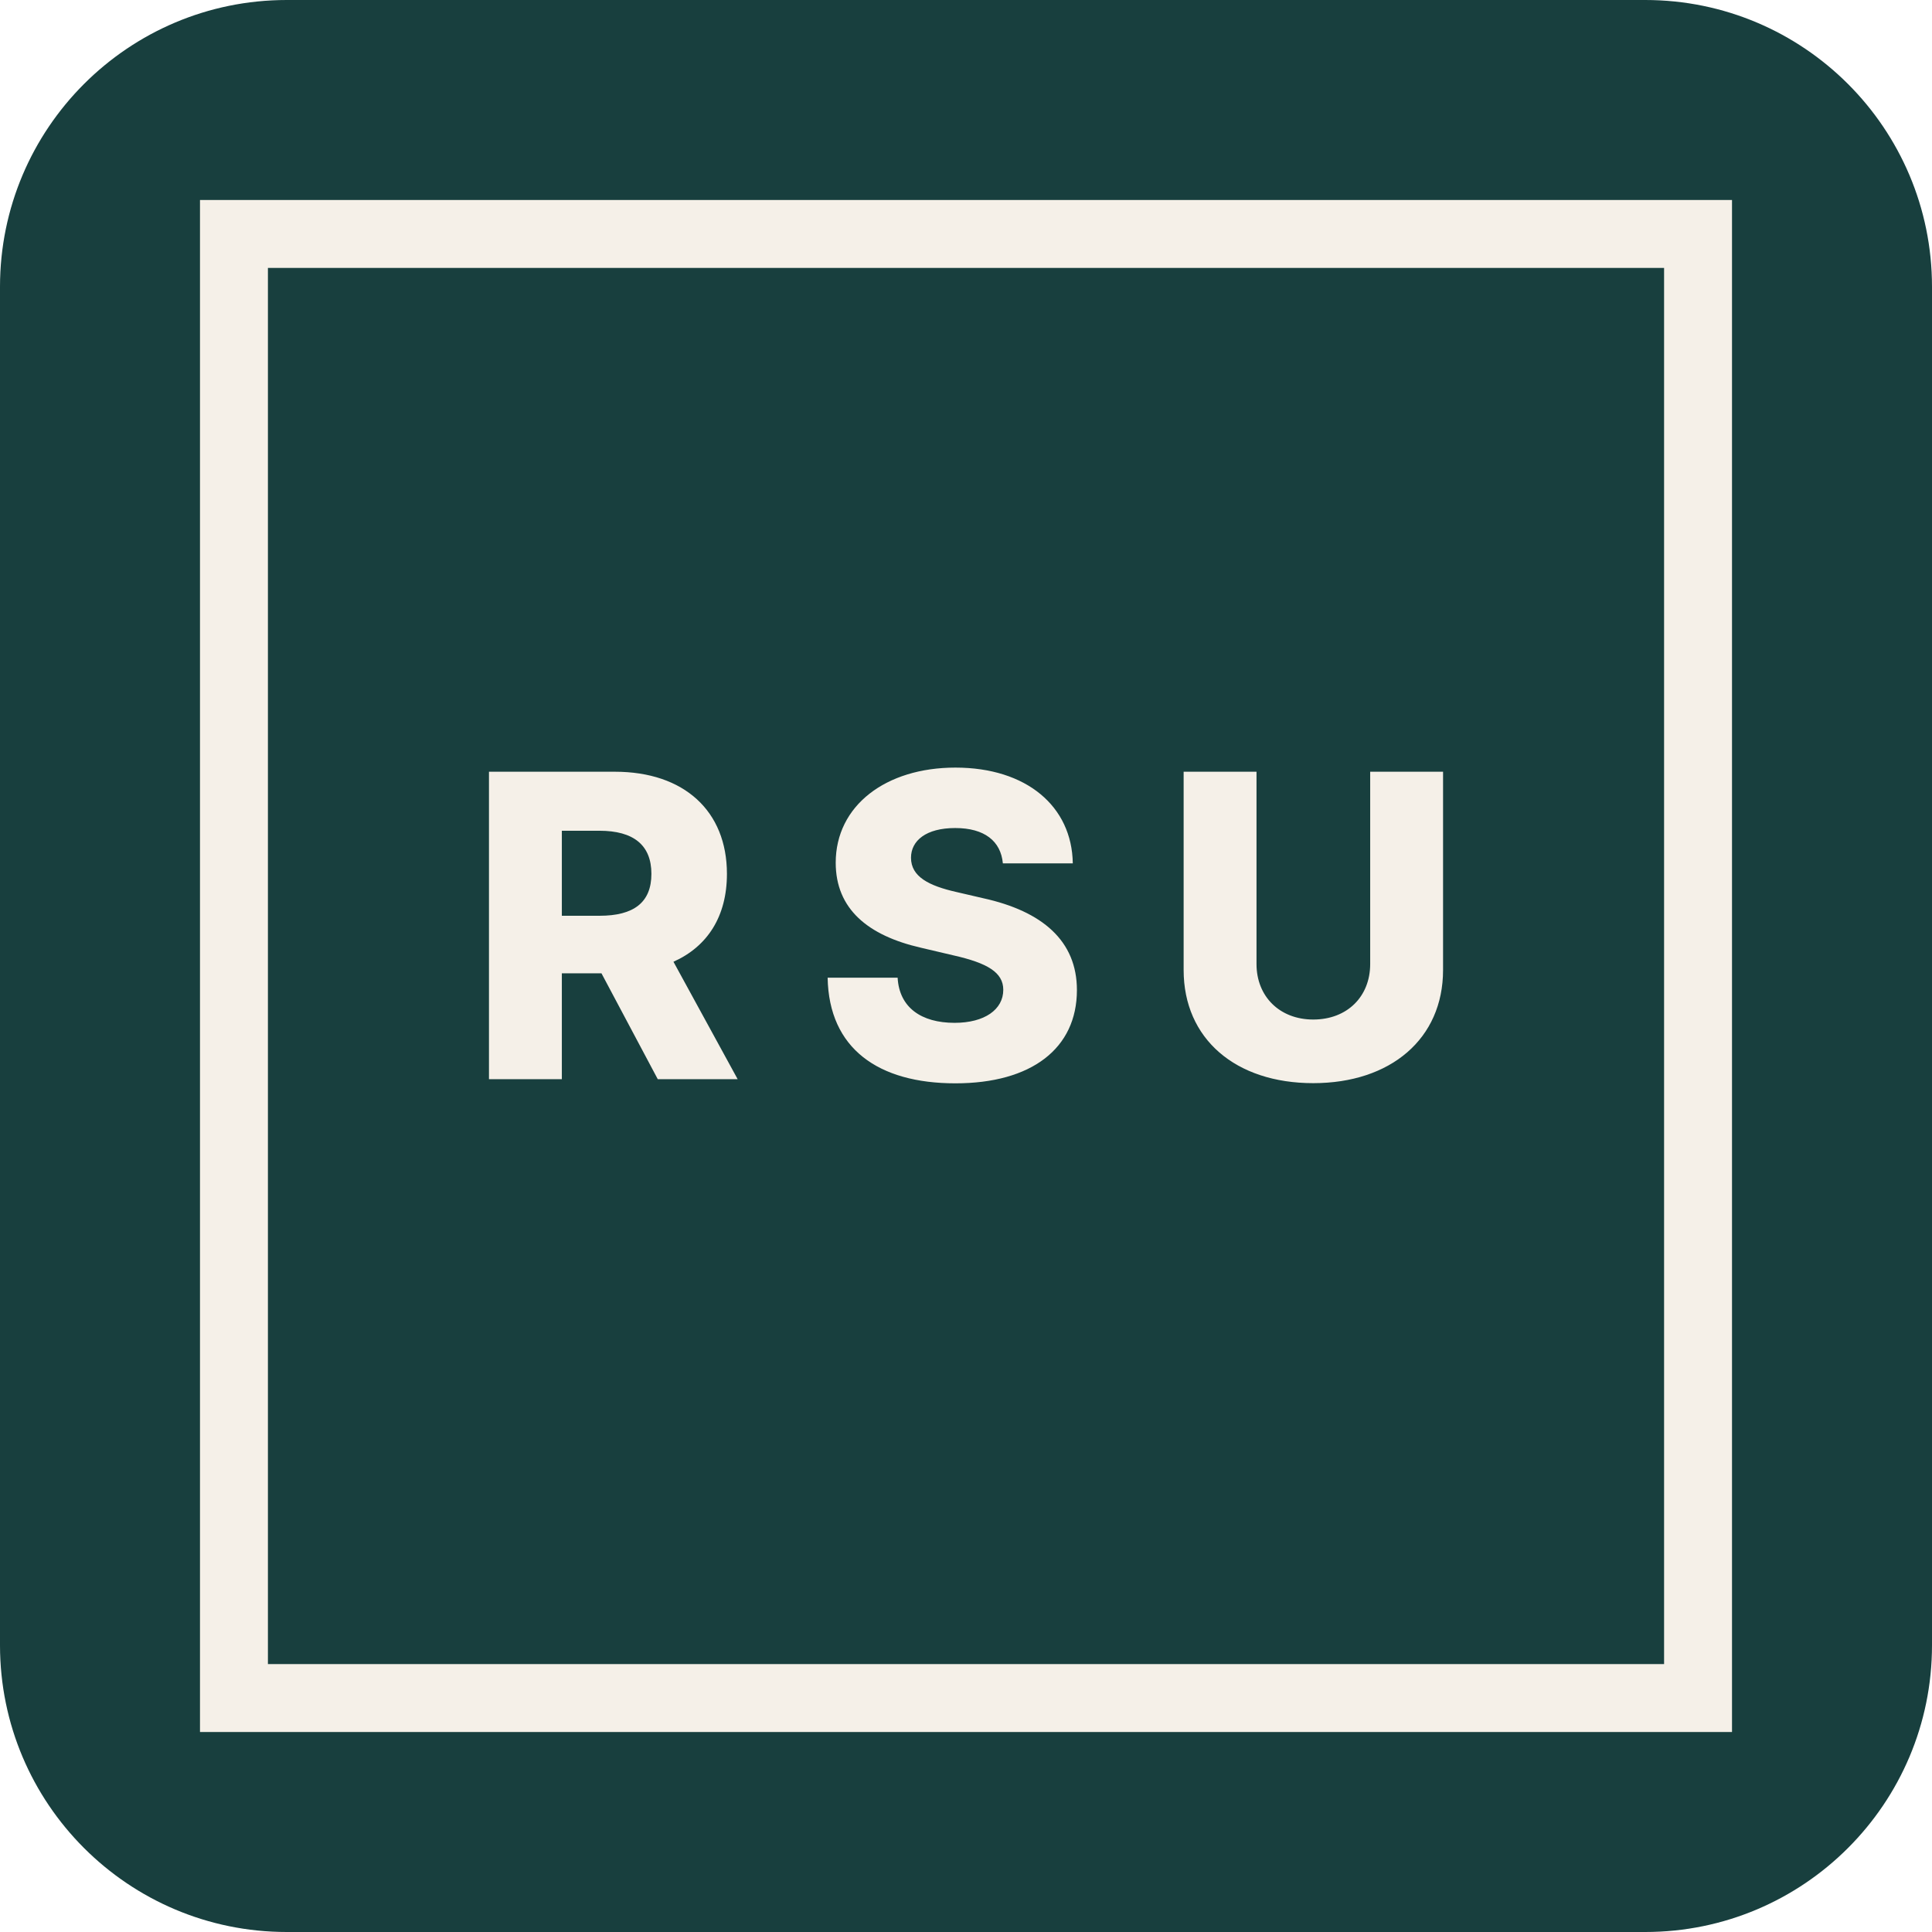
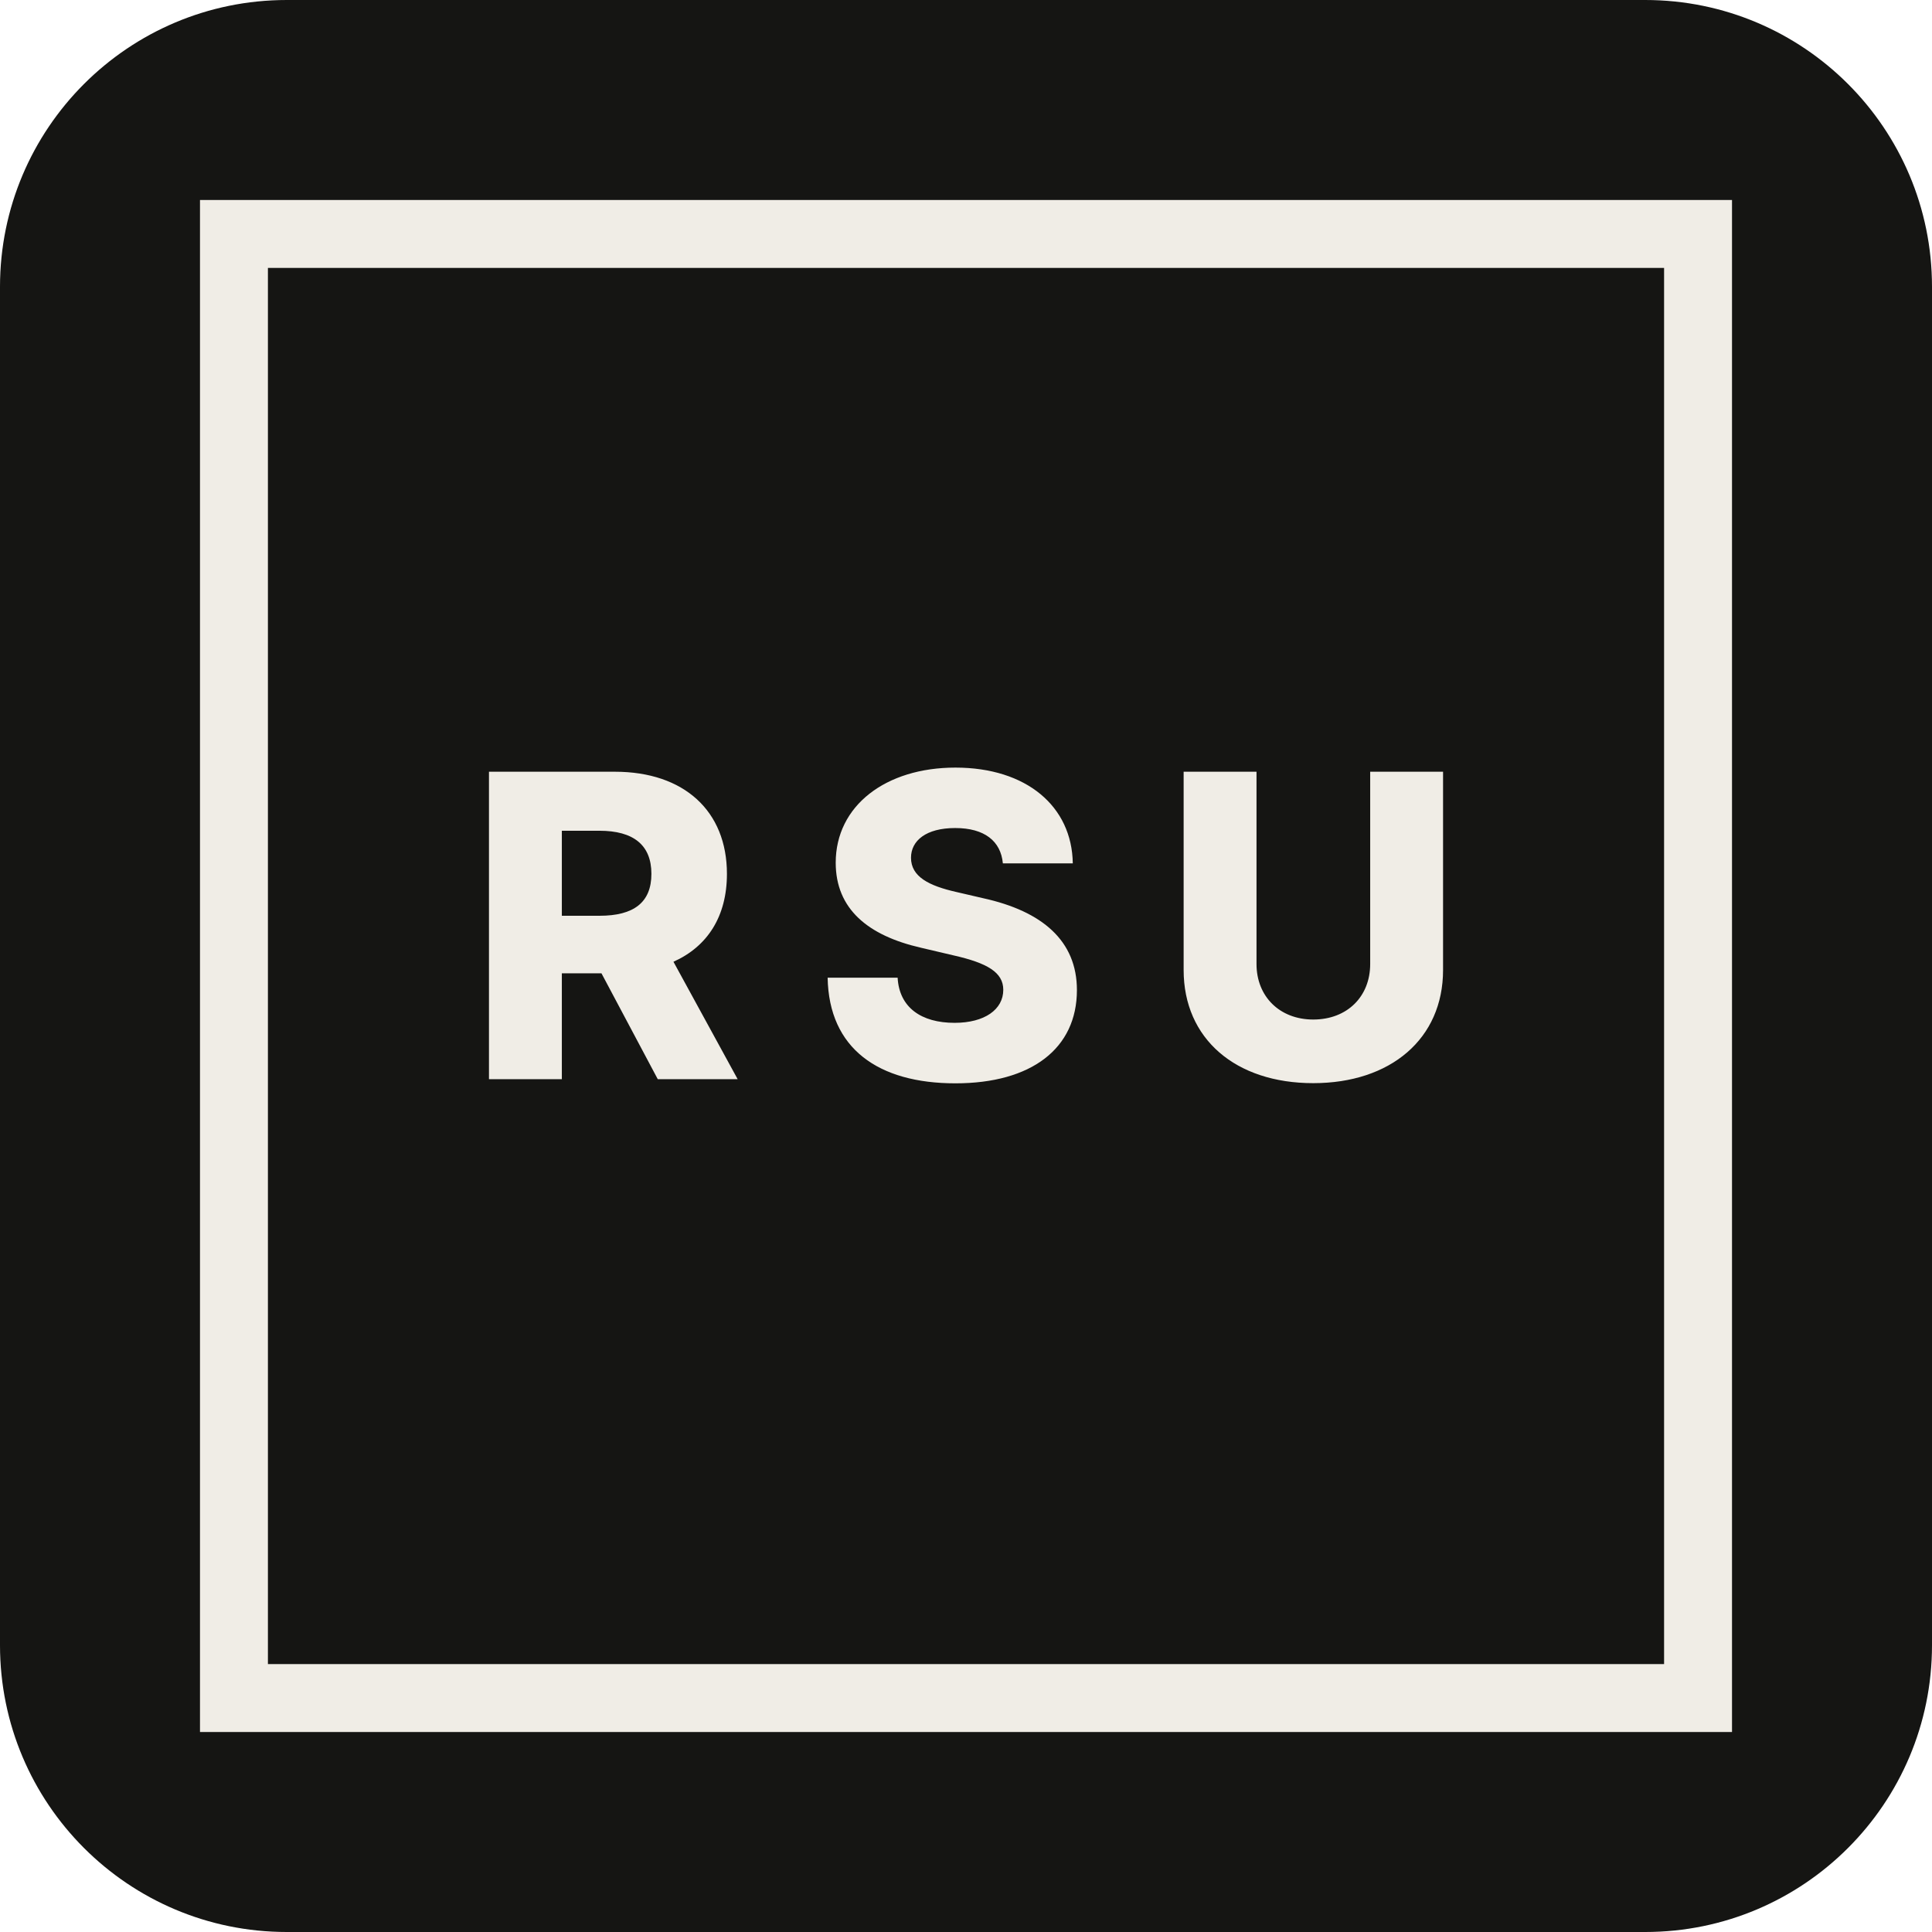
<svg xmlns="http://www.w3.org/2000/svg" viewBox="0 0 512 512" role="img" aria-labelledby="title">
-   <rect width="512" height="512" rx="76" fill="#183f3e" />
-   <rect x="62" y="62" width="388" height="388" fill="none" stroke="#f5f0e8" stroke-width="18" />
-   <text x="256" y="286" fill="#f5f0e8" font-family="Inter, Arial, Helvetica, sans-serif" font-size="112" font-weight="800" letter-spacing="18" text-anchor="middle">RSU</text>
+   <rect width="512" height="512" rx="76" fill="#151513" />
+   <rect x="62" y="62" width="388" height="388" fill="none" stroke="#f0ede6" stroke-width="18" />
+   <text x="256" y="286" fill="#f0ede6" font-family="Inter, Arial, Helvetica, sans-serif" font-size="112" font-weight="800" letter-spacing="18" text-anchor="middle">RSU</text>
</svg>
